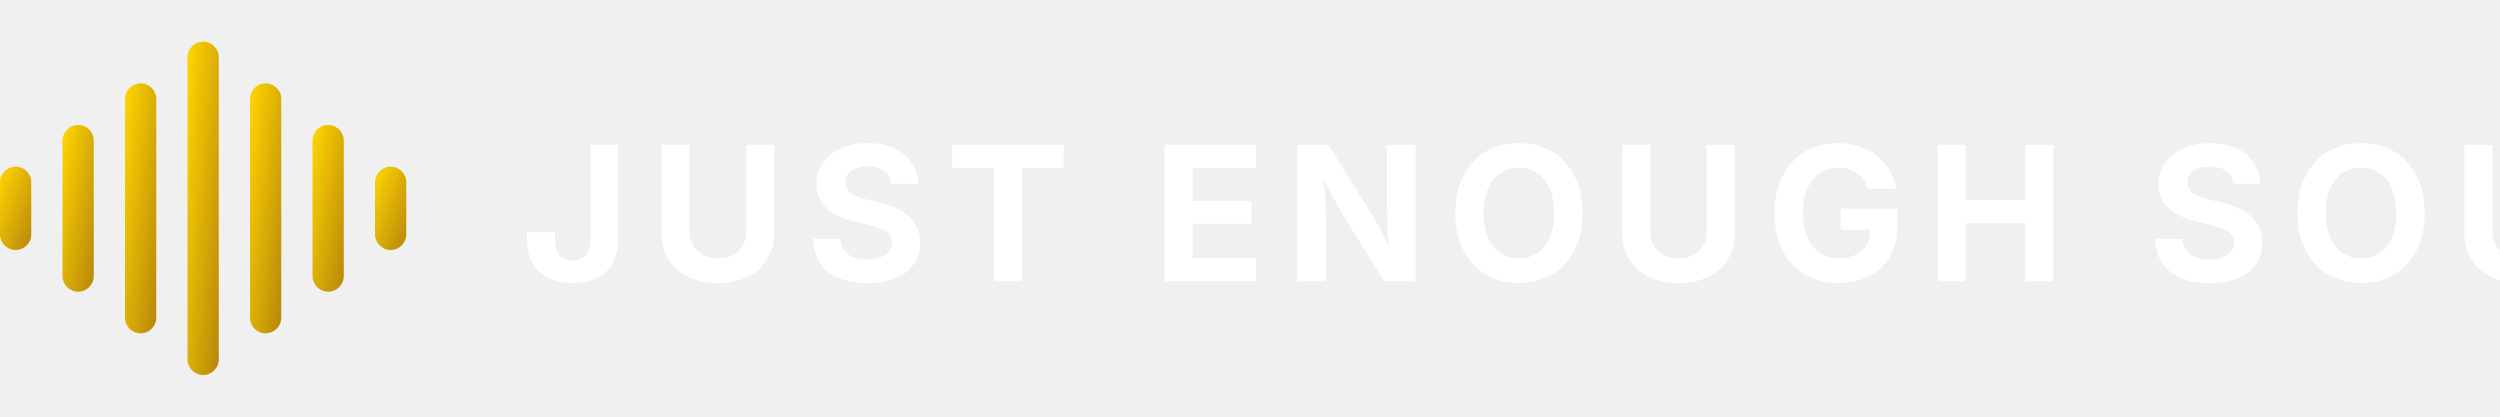
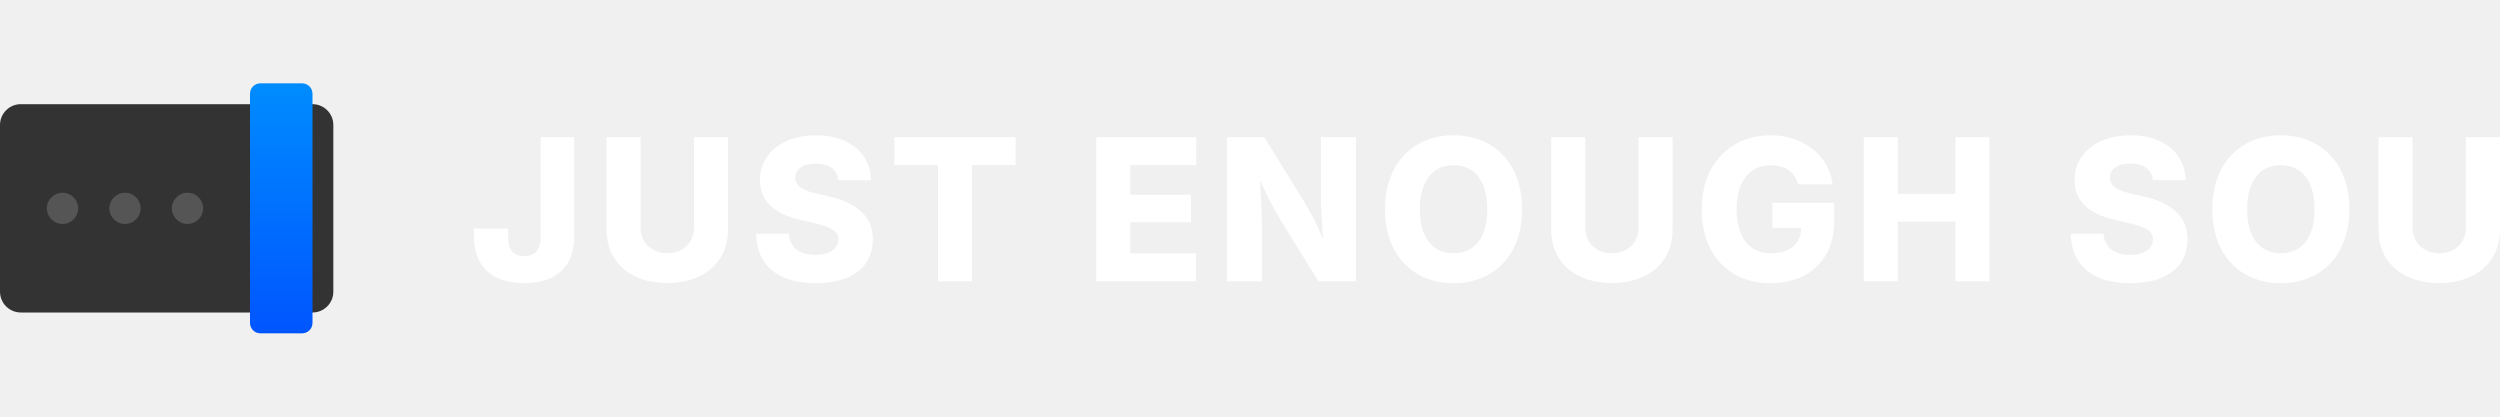
<svg xmlns="http://www.w3.org/2000/svg" width="240" height="40" viewBox="0 0 240 40">
  <defs>
-     <linearGradient id="goldGrad" x1="0%" y1="0%" x2="100%" y2="100%">
-       <stop offset="0%" style="stop-color:#ffd700;stop-opacity:1" />
-       <stop offset="100%" style="stop-color:#b8860b;stop-opacity:1" />
+     <linearGradient id="ringBlue" x1="0%" y1="0%" x2="0%" y2="100%">
+       <stop offset="0%" style="stop-color:#008cff;stop-opacity:1" />
+       <stop offset="100%" style="stop-color:#0055ff;stop-opacity:1" />
    </linearGradient>
  </defs>
  <g transform="translate(0, 4)">
-     <rect x="0" y="12" width="3" height="8" rx="1.5" fill="url(#goldGrad)" />
-     <rect x="6" y="8" width="3" height="16" rx="1.5" fill="url(#goldGrad)" />
-     <rect x="12" y="4" width="3" height="24" rx="1.5" fill="url(#goldGrad)" />
-     <rect x="18" y="0" width="3" height="32" rx="1.5" fill="url(#goldGrad)" />
-     <rect x="24" y="4" width="3" height="24" rx="1.5" fill="url(#goldGrad)" />
-     <rect x="30" y="8" width="3" height="16" rx="1.5" fill="url(#goldGrad)" />
-     <rect x="36" y="12" width="3" height="8" rx="1.5" fill="url(#goldGrad)" />
+     <rect x="0" y="6" width="32" height="20" rx="2" fill="#333" />
+     <rect x="24" y="4" width="6" height="24" rx="1" fill="url(#ringBlue)" />
+     <circle cx="6" cy="16" r="1.5" fill="#555" />
+     <circle cx="12" cy="16" r="1.5" fill="#555" />
+     <circle cx="18" cy="16" r="1.5" fill="#555" />
  </g>
-   <text x="50" y="27" font-family="Inter, -apple-system, sans-serif" font-weight="700" font-size="18" fill="#FFFFFF" letter-spacing="0.1em">JUST ENOUGH SOUND</text>
+   <text x="45" y="27" font-family="Inter, -apple-system, sans-serif" font-weight="800" font-size="19" fill="#FFFFFF" letter-spacing="0.05em">JUST ENOUGH SOUND</text>
</svg>
